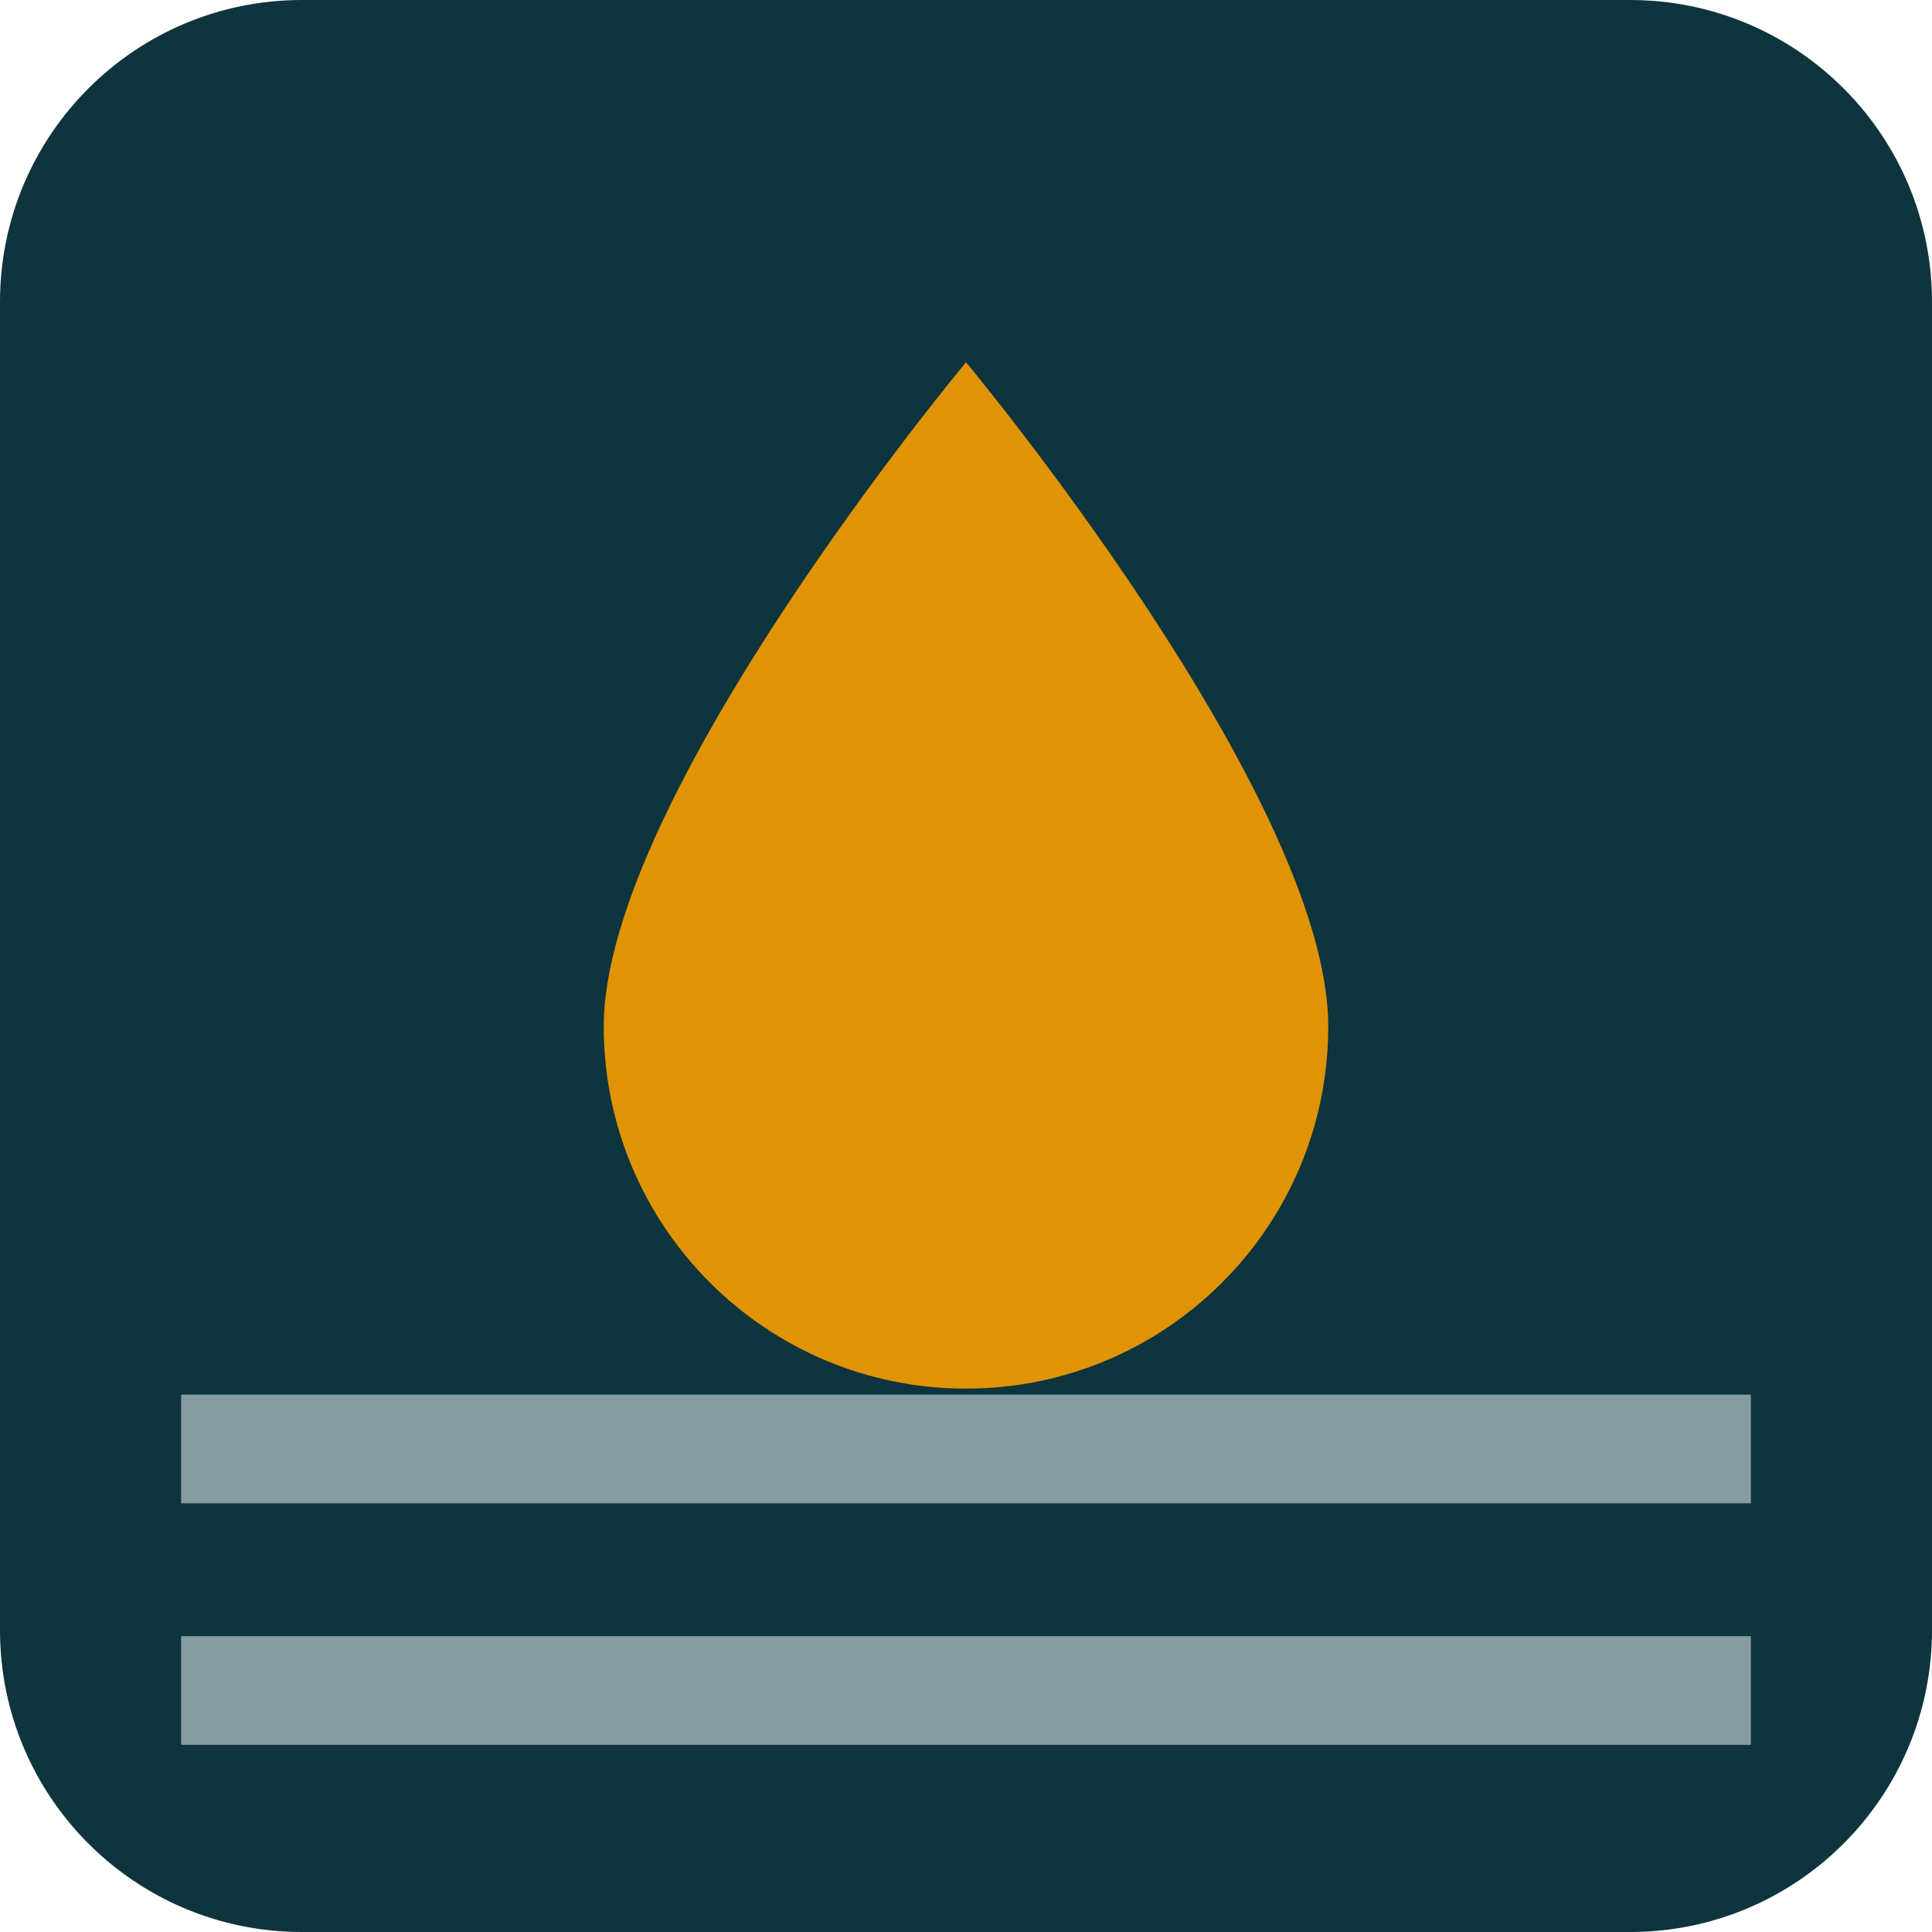
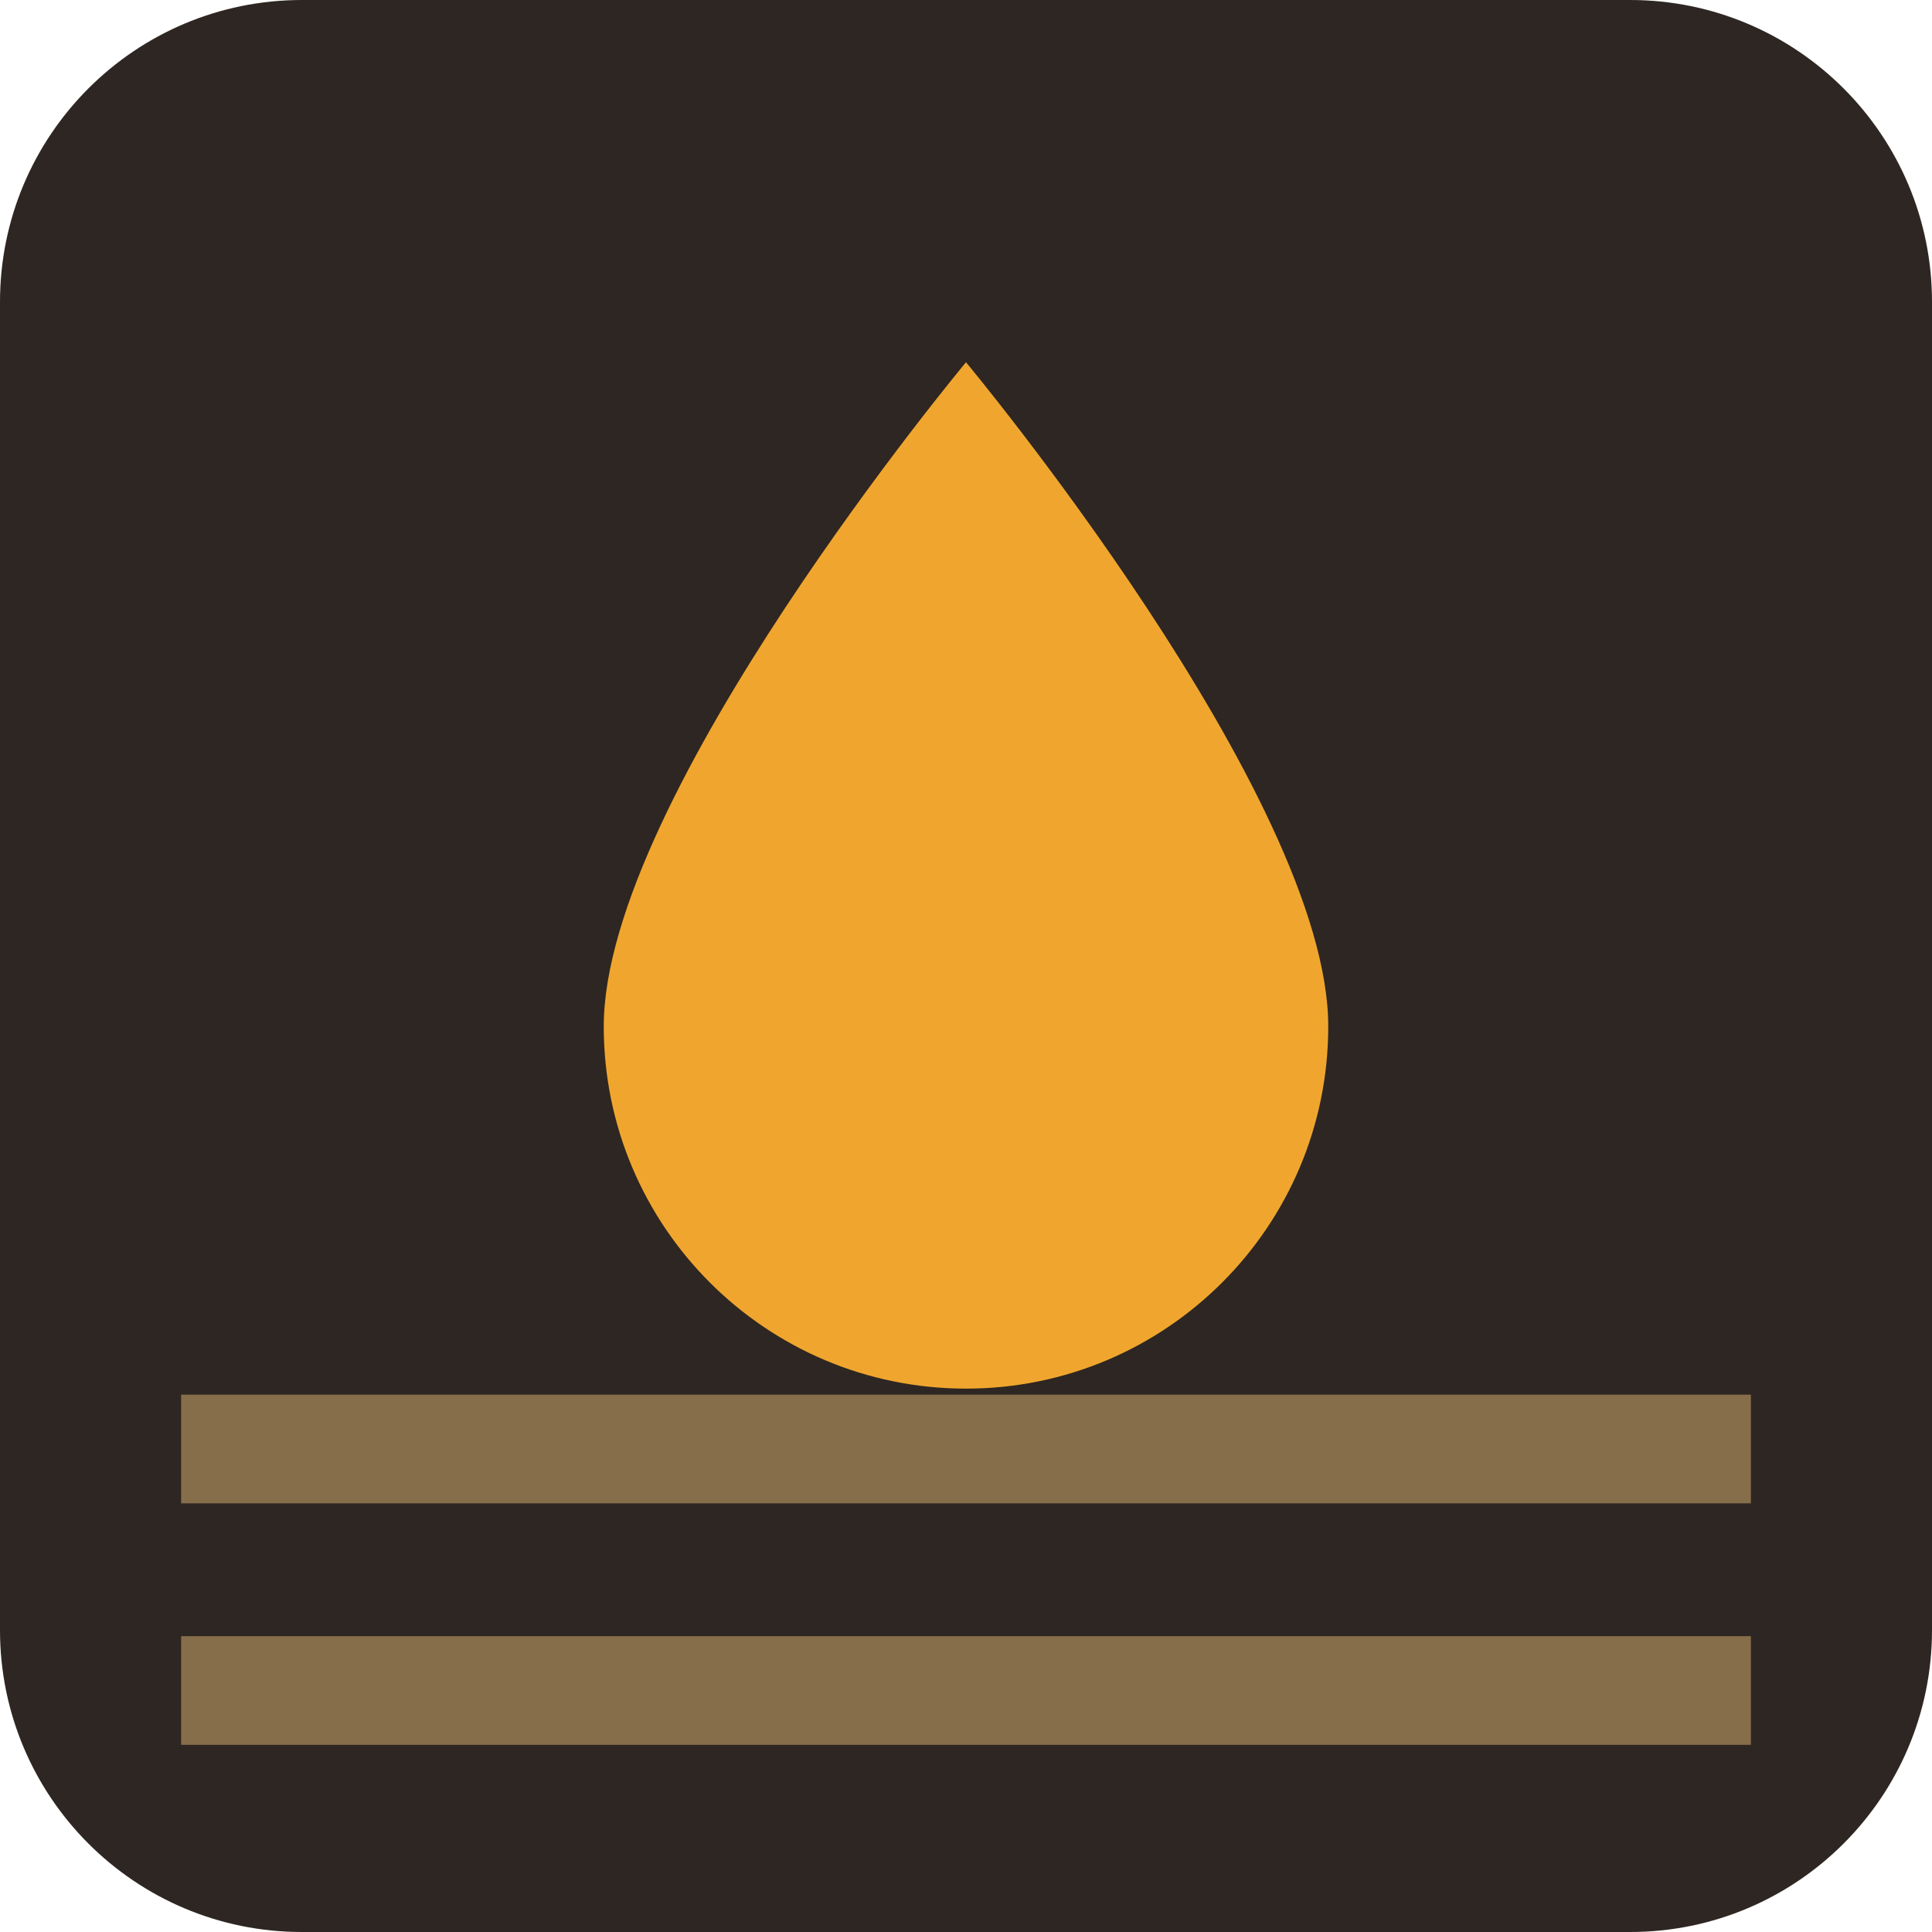
<svg xmlns="http://www.w3.org/2000/svg" viewBox="0 0 32 32">
-   <rect width="32" height="32" rx="5" fill="#0E343D" />
-   <path d="M16 6c0 0 6 7.2 6 11a6 6 0 1 1-12 0c0-3.8 6-11 6-11z" fill="#E09405" />
-   <path d="M3 24h26M3 28h26" stroke="#EAF2F0" stroke-width="1.8" opacity=".55" />
+   <rect width="32" height="32" rx="5" fill="#2E2622" />
+   <path d="M16 6c0 0 6 7.2 6 11a6 6 0 1 1-12 0c0-3.8 6-11 6-11z" fill="#F0A62E" />
+   <path d="M3 24h26M3 28h26" stroke="#F2C67C" stroke-width="1.8" opacity=".45" />
</svg>
